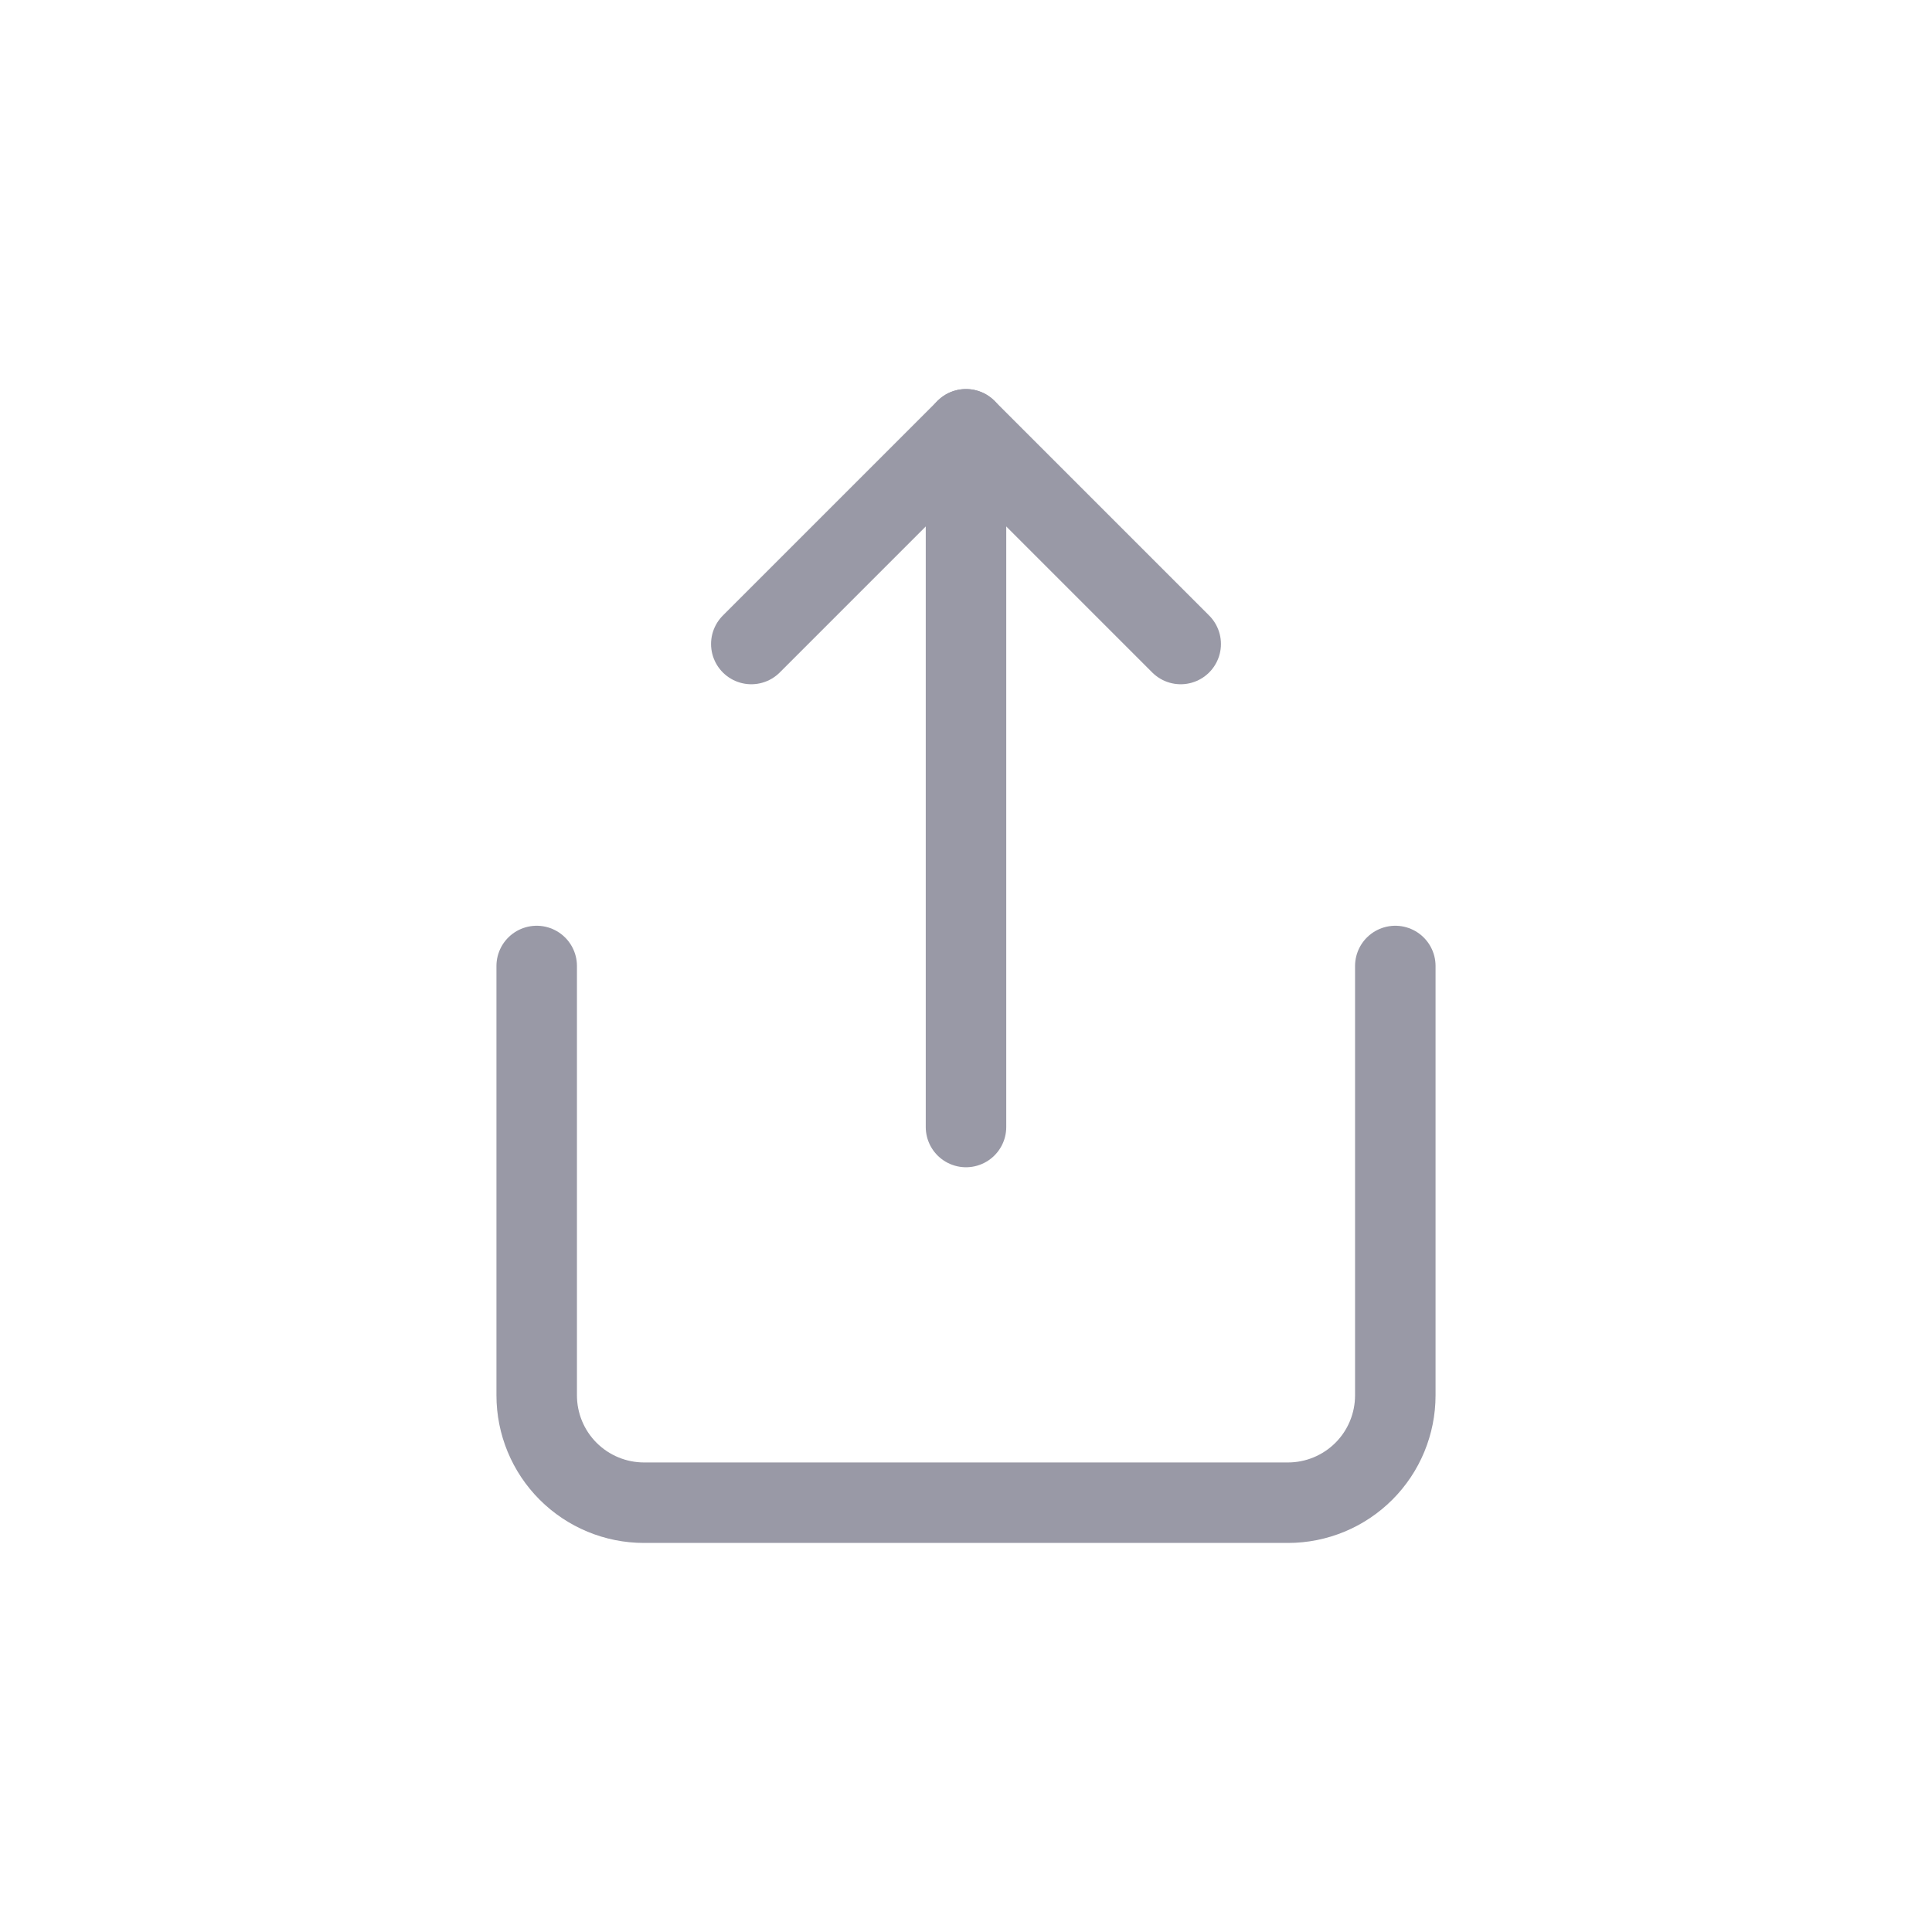
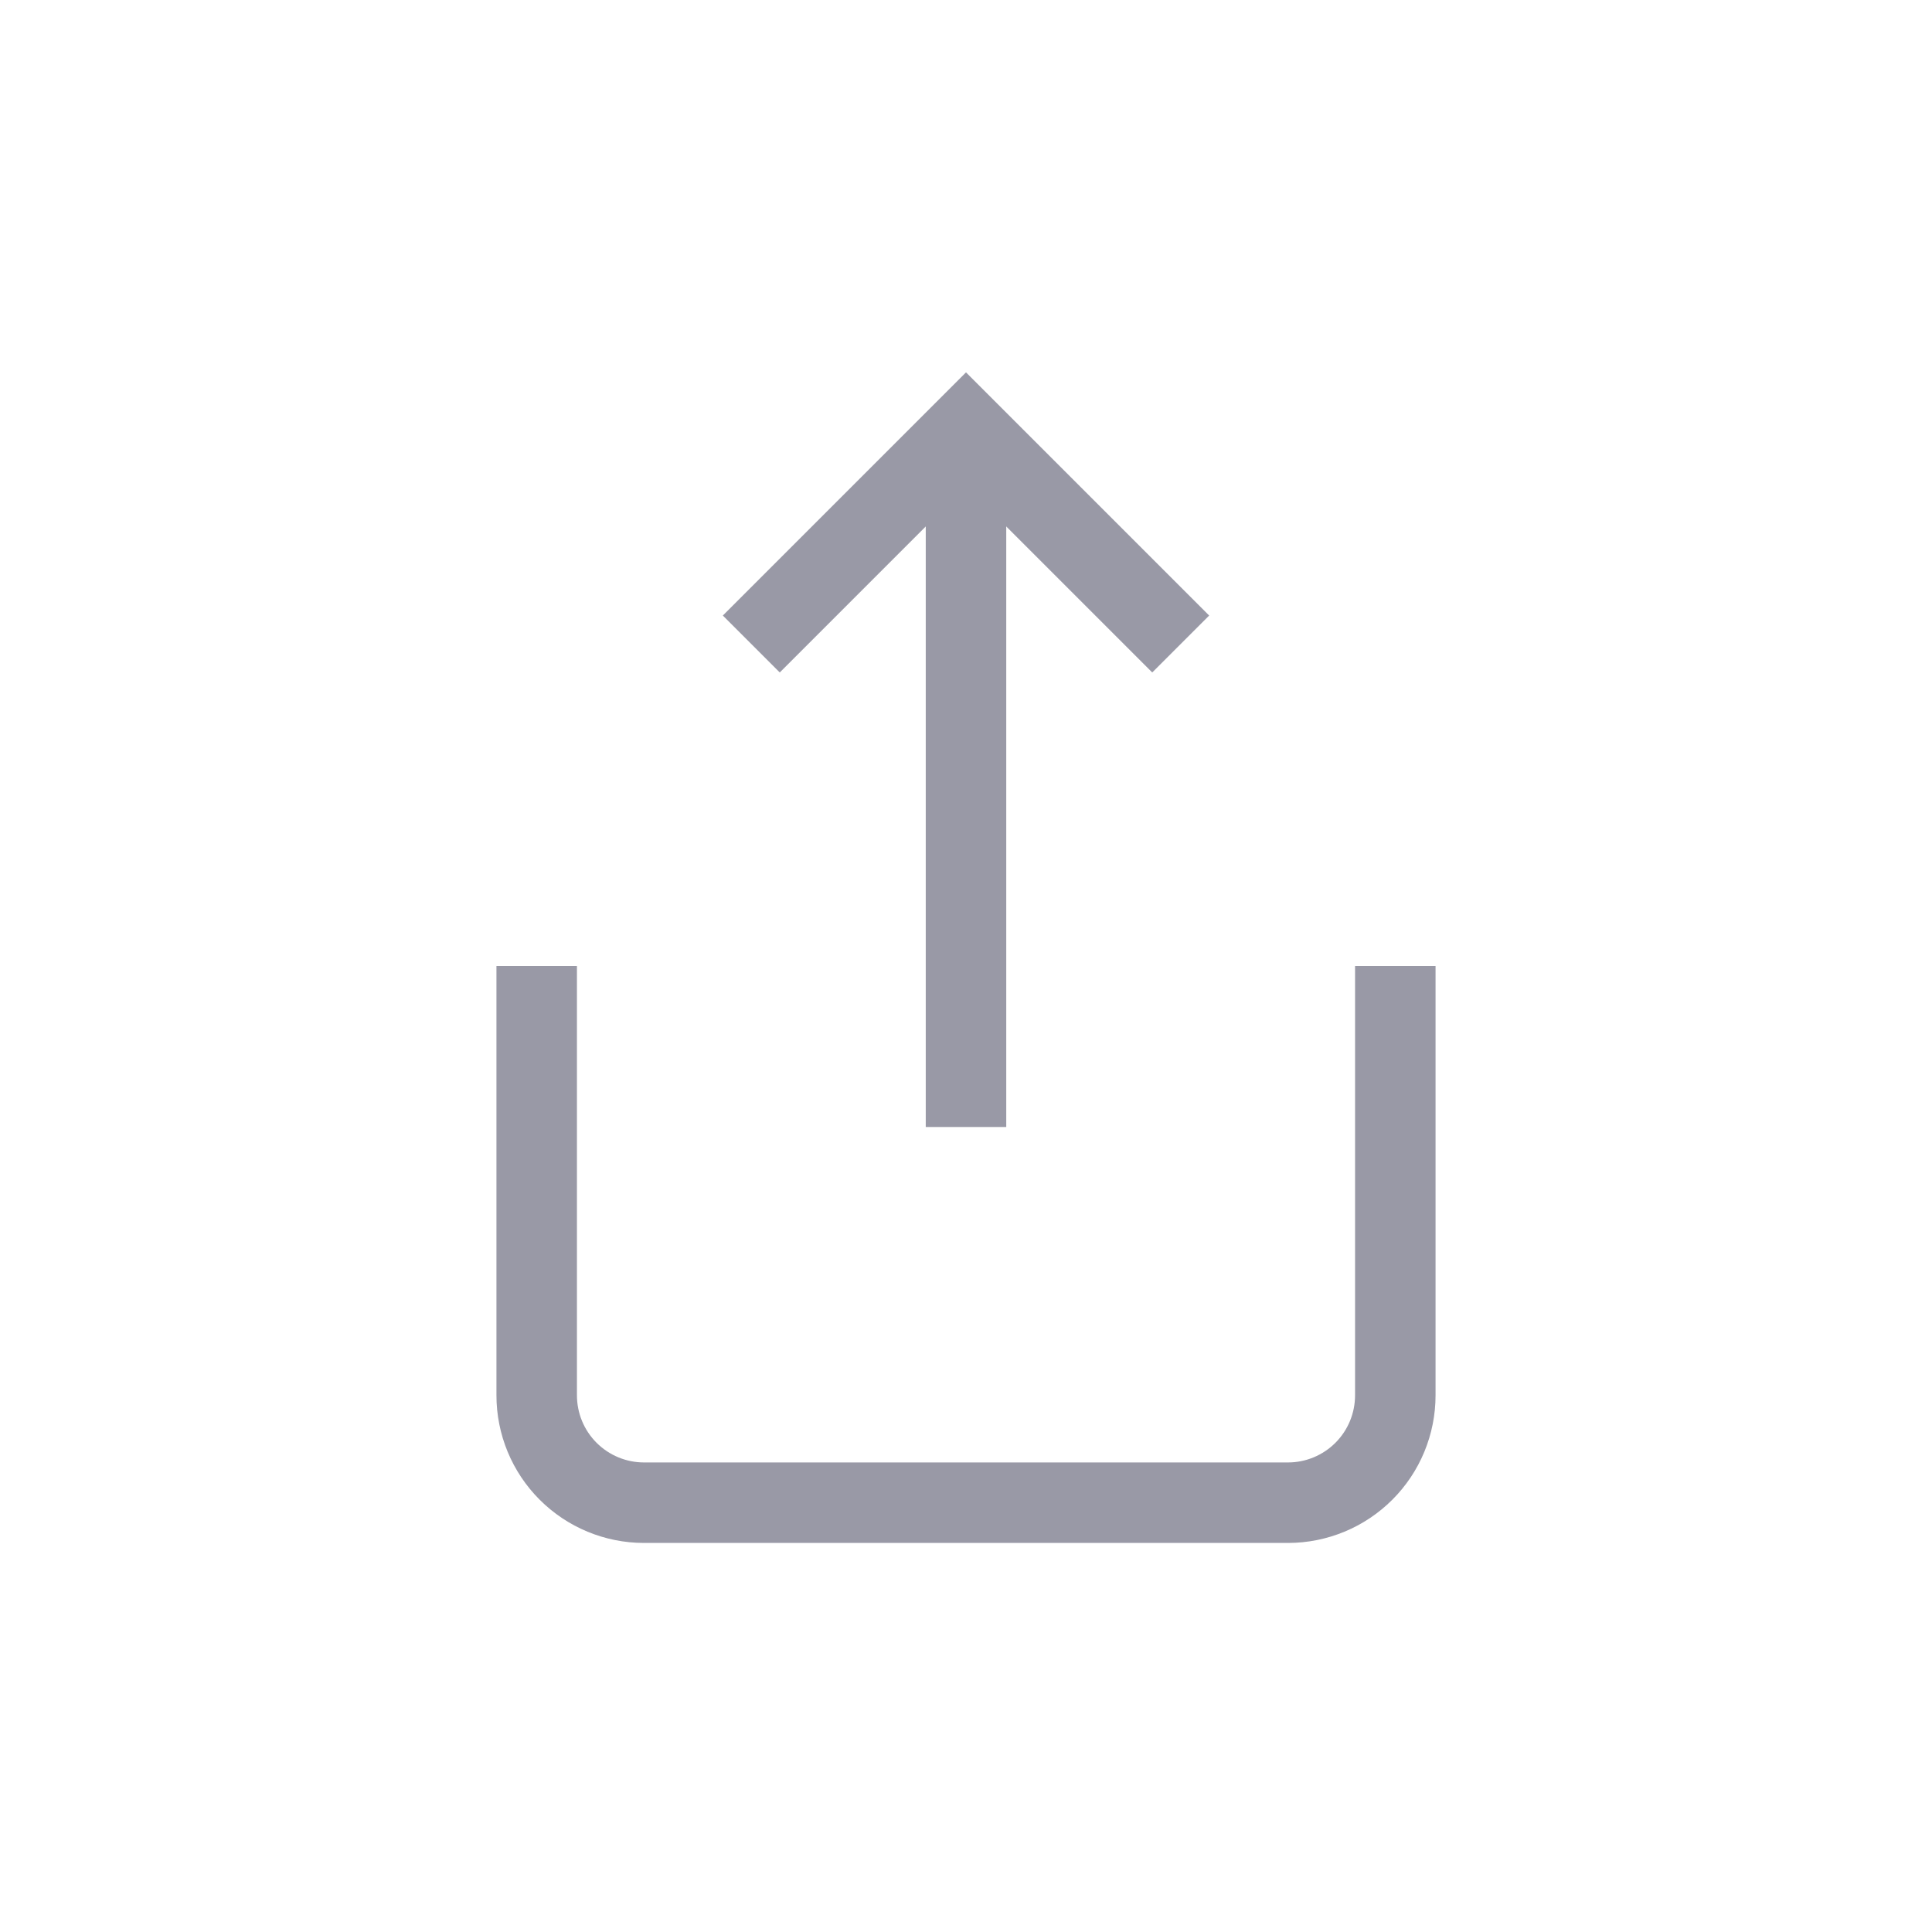
<svg xmlns="http://www.w3.org/2000/svg" width="24" height="24" viewBox="0 0 24 24" fill="none">
-   <path d="M6.667 12V17.333C6.667 17.687 6.807 18.026 7.057 18.276C7.307 18.526 7.646 18.667 8 18.667H16C16.354 18.667 16.693 18.526 16.943 18.276C17.193 18.026 17.333 17.687 17.333 17.333V12" stroke="#9999A6" stroke-linecap="round" stroke-linejoin="round" />
-   <path d="M14.667 8L12 5.333L9.333 8" stroke="#9999A6" stroke-linecap="round" stroke-linejoin="round" />
-   <path d="M12 5.333V14" stroke="#9999A6" stroke-linecap="round" stroke-linejoin="round" />
+   <path d="M6.667 12V17.333C6.667 17.687 6.807 18.026 7.057 18.276C7.307 18.526 7.646 18.667 8 18.667H16C16.354 18.667 16.693 18.526 16.943 18.276C17.193 18.026 17.333 17.687 17.333 17.333V12" stroke="#9999A6" strokeLinecap="round" strokeLinejoin="round" />
+   <path d="M14.667 8L12 5.333L9.333 8" stroke="#9999A6" strokeLinecap="round" strokeLinejoin="round" />
+   <path d="M12 5.333V14" stroke="#9999A6" strokeLinecap="round" strokeLinejoin="round" />
</svg>
